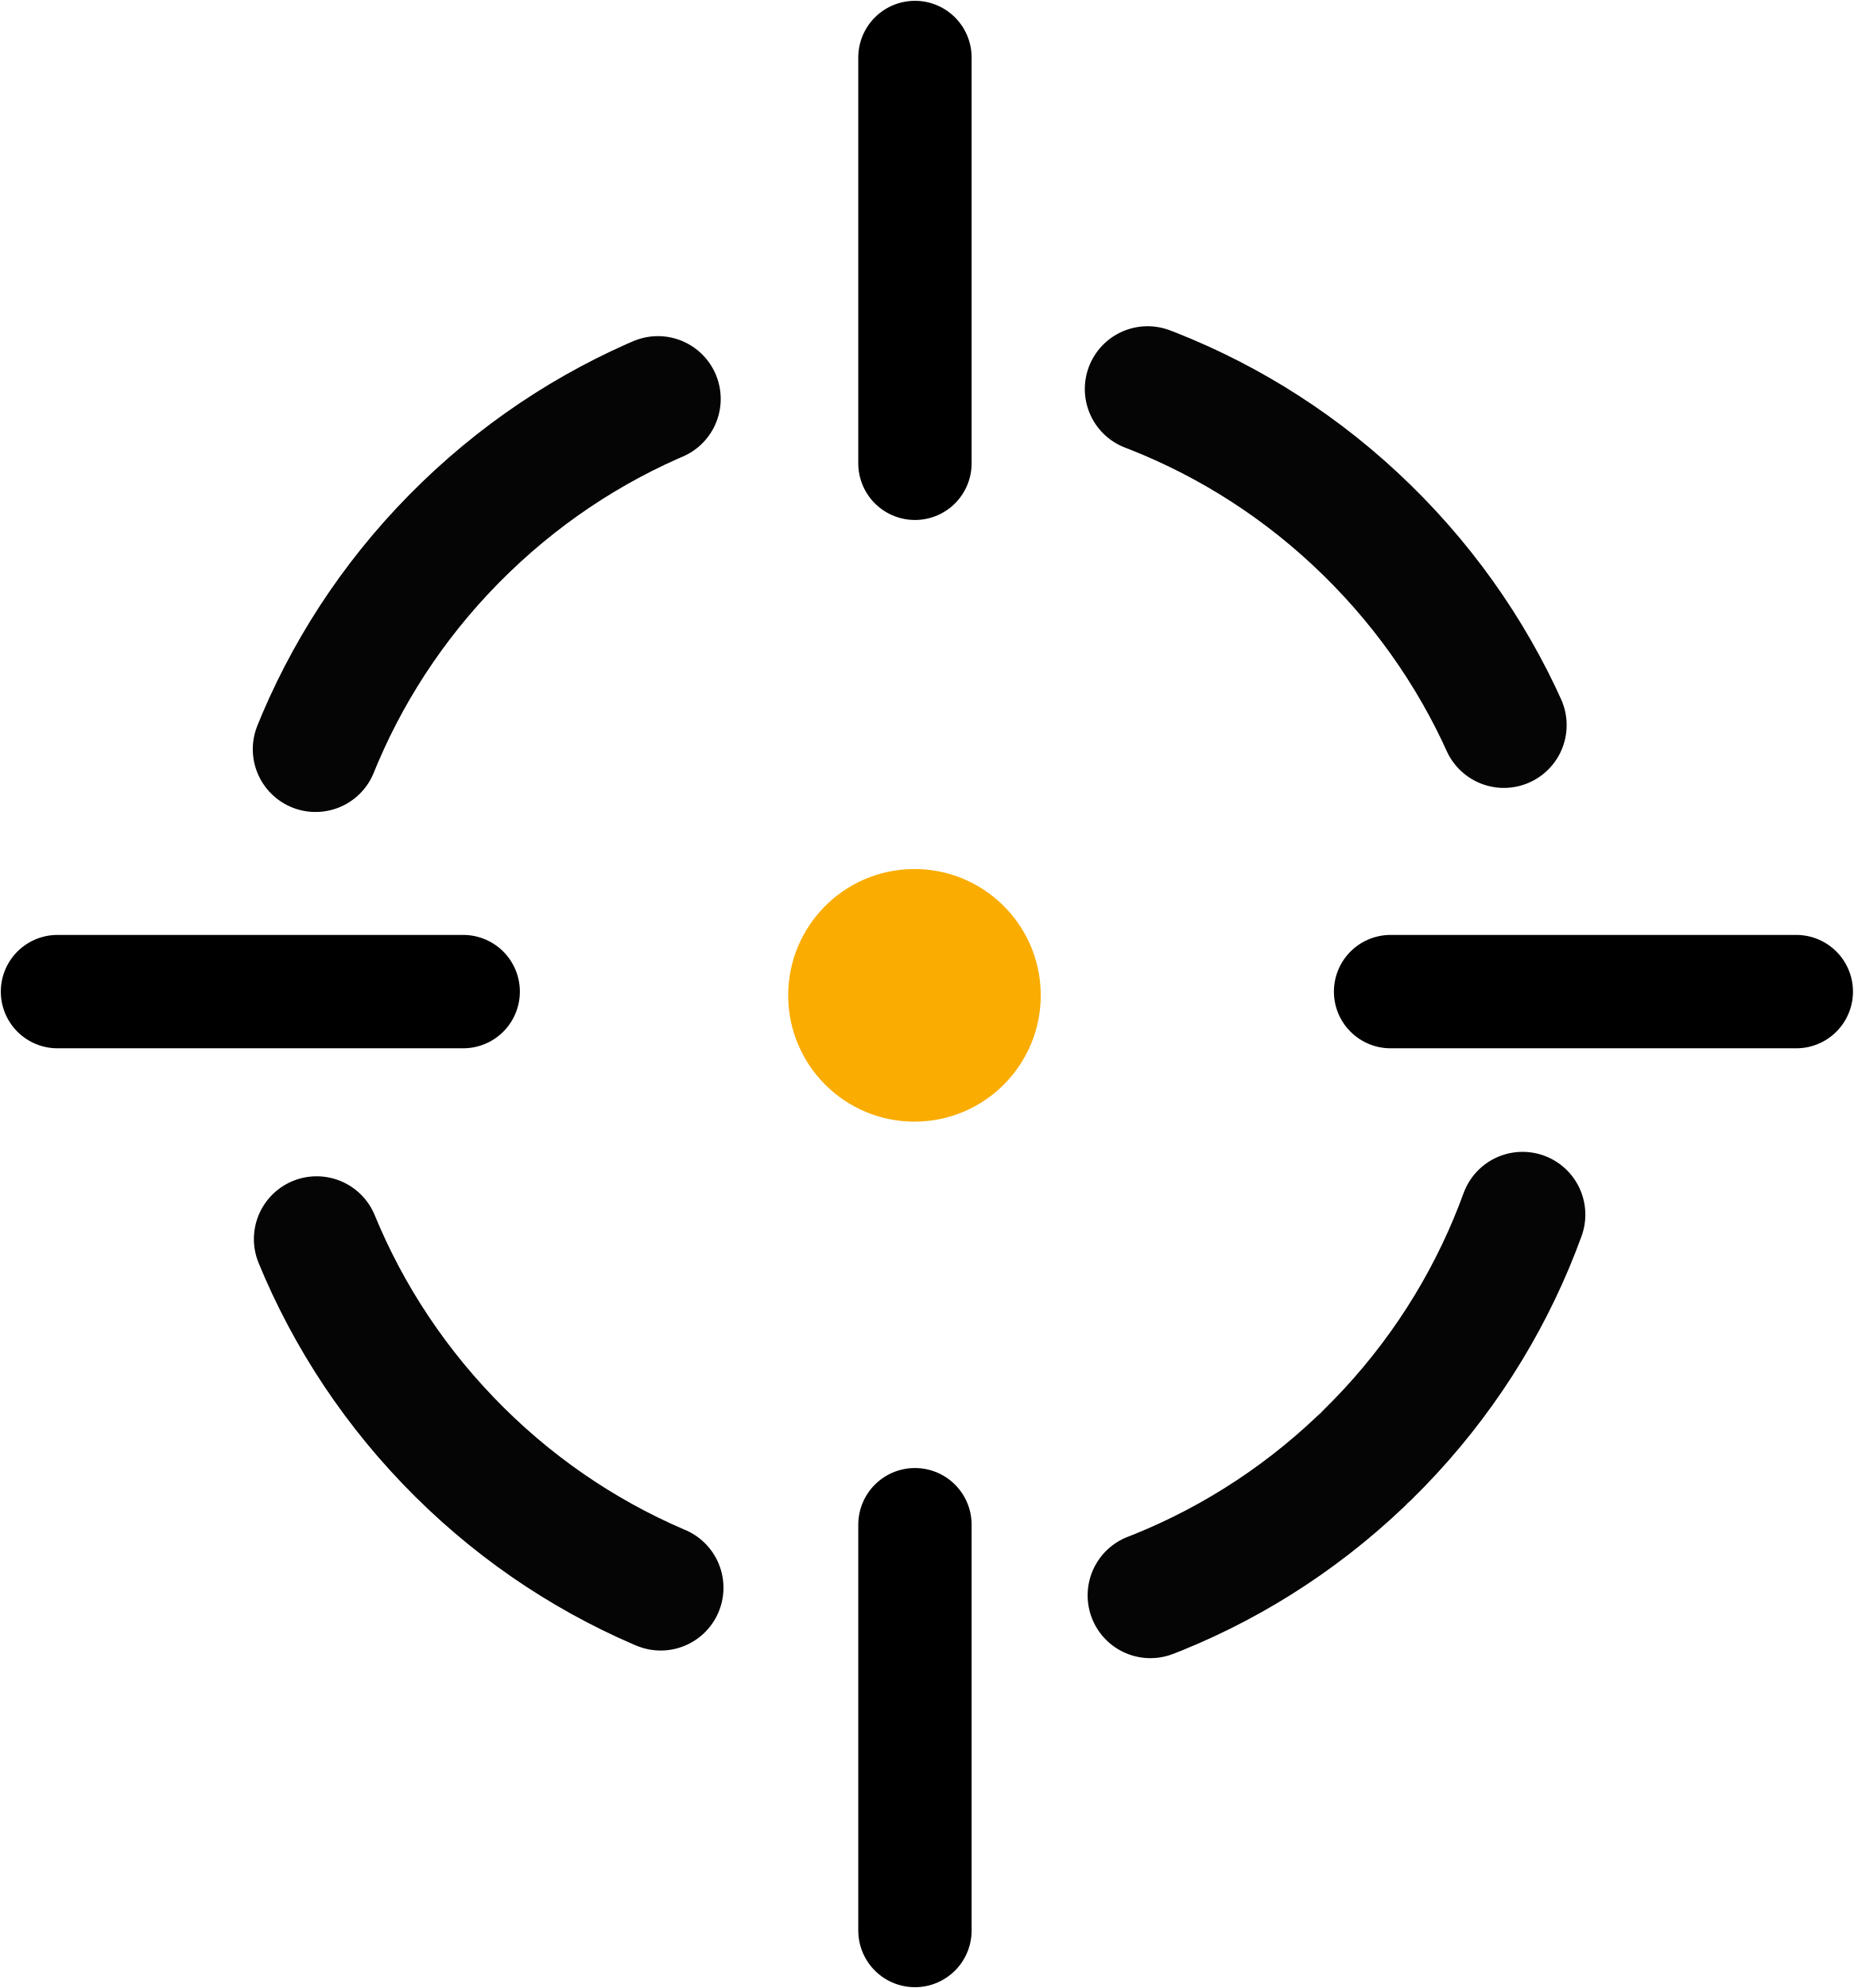
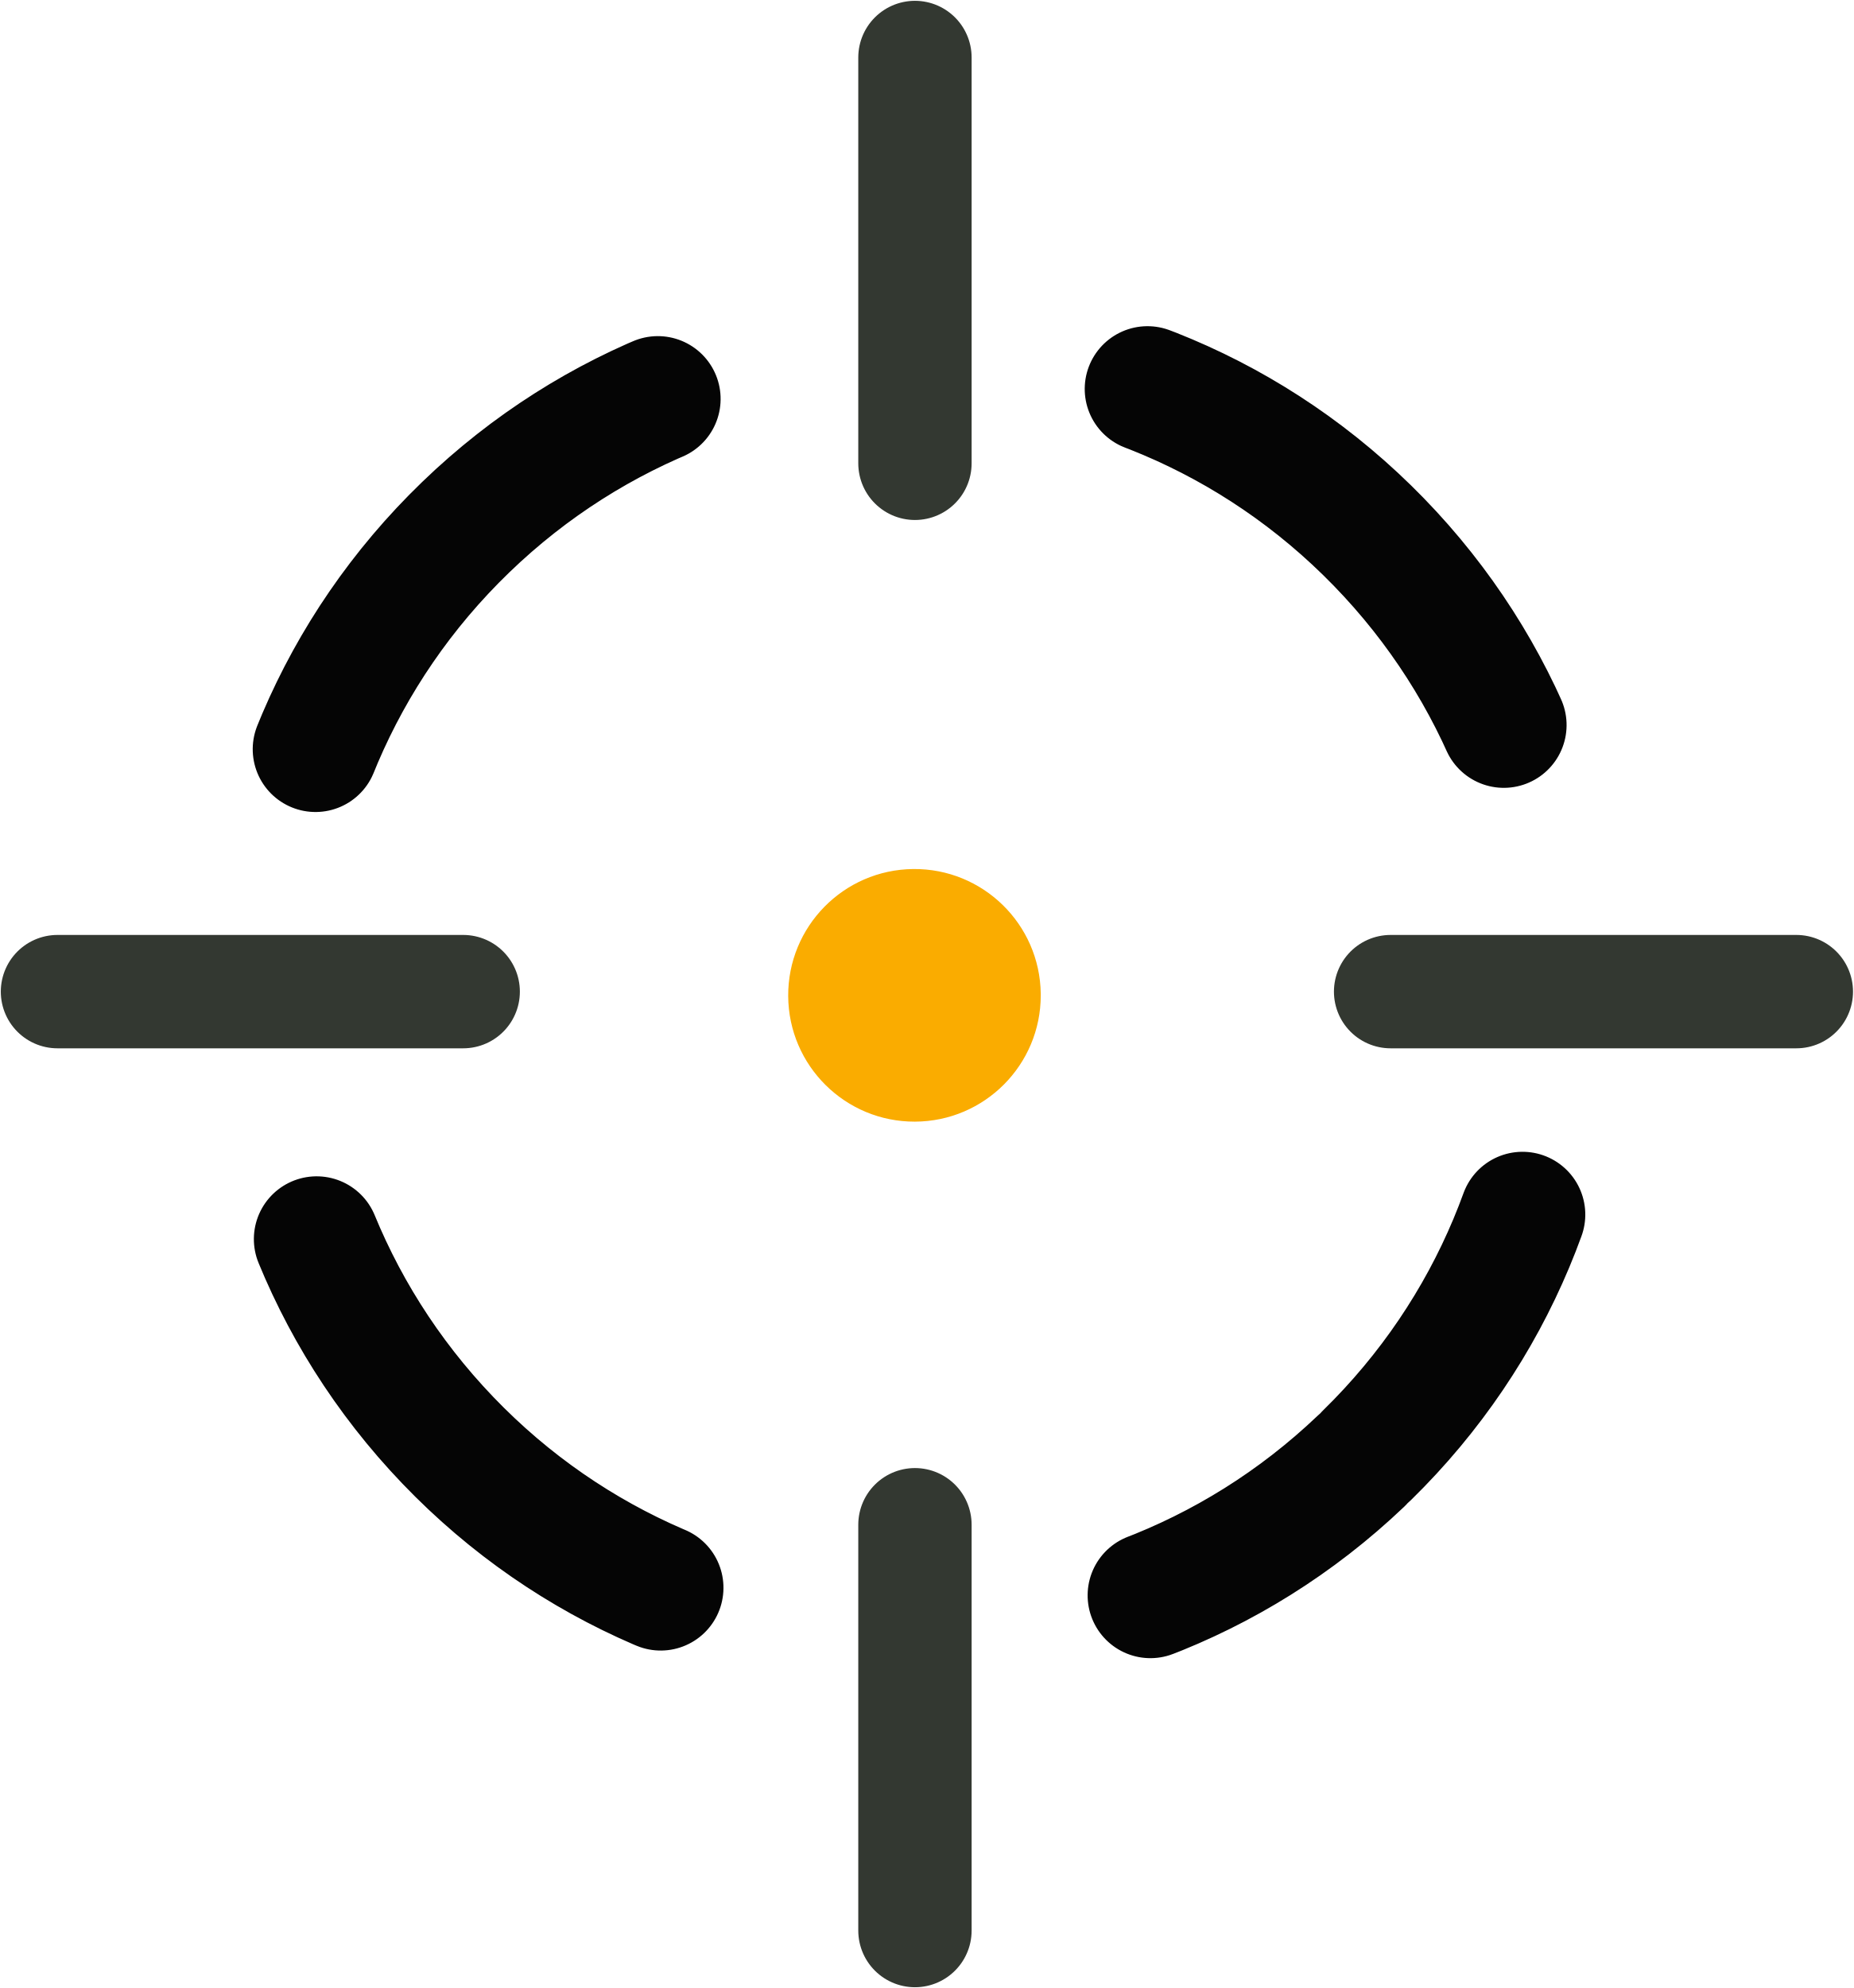
- <svg xmlns="http://www.w3.org/2000/svg" width="290.339mm" height="311.293mm" viewBox="0 0 290.339 311.293" version="1.1" id="svg8">
-   <defs id="defs2" />
-   <g id="layer1" transform="translate(66.93923,44.41366)">
-     <path style="fill:none;fill-opacity:1;stroke:#050505;stroke-width:19.665;stroke-linecap:round;stroke-linejoin:bevel;stroke-miterlimit:4;stroke-dasharray:78.66, 78.66;stroke-dashoffset:196.65;stroke-opacity:1;paint-order:stroke fill markers" id="path815" d="M 234.363,21.264 A 101.298,101.298 0 0 1 133.405,122.561 101.298,101.298 0 0 1 31.77,21.945 101.298,101.298 0 0 1 132.044,-80.029 101.298,101.298 0 0 1 234.354,19.903" transform="rotate(46.40732)" />
-     <path style="fill:#faac00;fill-opacity:1;stroke:none;stroke-width:2;stroke-linecap:round;stroke-linejoin:bevel;stroke-miterlimit:4;stroke-dasharray:none;stroke-dashoffset:0;stroke-opacity:1;paint-order:stroke fill markers" id="path819" d="M 96.063,111.442 A 19.778,19.778 0 0 1 76.352,131.22 19.778,19.778 0 0 1 56.508,111.575 19.778,19.778 0 0 1 76.086,91.665 19.778,19.778 0 0 1 96.061,111.176" />
-     <path style="fill:none;stroke:#000000;stroke-width:17.752;stroke-linecap:round;stroke-linejoin:round;stroke-miterlimit:4;stroke-dasharray:none;stroke-opacity:1" d="M 76.359,28.132 V -35.411" id="path814" />
-     <path id="path831" d="M 76.359,257.877 V 194.334" style="fill:none;stroke:#000000;stroke-width:17.752;stroke-linecap:round;stroke-linejoin:round;stroke-miterlimit:4;stroke-dasharray:none;stroke-opacity:1" />
-     <path style="fill:none;stroke:#000000;stroke-width:17.752;stroke-linecap:round;stroke-linejoin:round;stroke-miterlimit:4;stroke-dasharray:none;stroke-opacity:1" d="M 5.606,110.859 H -57.937" id="path833" />
-     <path id="path835" d="M 214.397,110.859 H 150.854" style="fill:none;stroke:#000000;stroke-width:17.752;stroke-linecap:round;stroke-linejoin:round;stroke-miterlimit:4;stroke-dasharray:none;stroke-opacity:1" />
+ <svg xmlns="http://www.w3.org/2000/svg" width="290.34mm" height="311.29mm" version="1.1" viewBox="0 0 290.34 311.29">
+   <g transform="translate(66.939 44.414)">
+     <path transform="rotate(46.407)" d="m234.36 21.264a101.3 101.3 0 0 1-100.96 101.3 101.3 101.3 0 0 1-101.64-100.62 101.3 101.3 0 0 1 100.27-101.97 101.3 101.3 0 0 1 102.31 99.931" fill="none" stroke="#050505" stroke-dasharray="78.66, 78.66" stroke-dashoffset="196.65" stroke-linecap="round" stroke-linejoin="bevel" stroke-width="19.665" style="paint-order:stroke fill markers" />
+     <path d="m96.063 111.44a19.778 19.778 0 0 1-19.711 19.778 19.778 19.778 0 0 1-19.844-19.645 19.778 19.778 0 0 1 19.578-19.91 19.778 19.778 0 0 1 19.976 19.511" fill="#faac00" style="paint-order:stroke fill markers" />
+     <g fill="none" stroke="#333831" stroke-linecap="round" stroke-linejoin="round" stroke-width="17.752">
+       <path d="m76.359 28.132v-63.543" />
+       <path d="m76.359 257.88v-63.543" />
+       <path d="m5.606 110.86h-63.543" />
+       <path d="m214.4 110.86h-63.543" />
+     </g>
  </g>
</svg>
